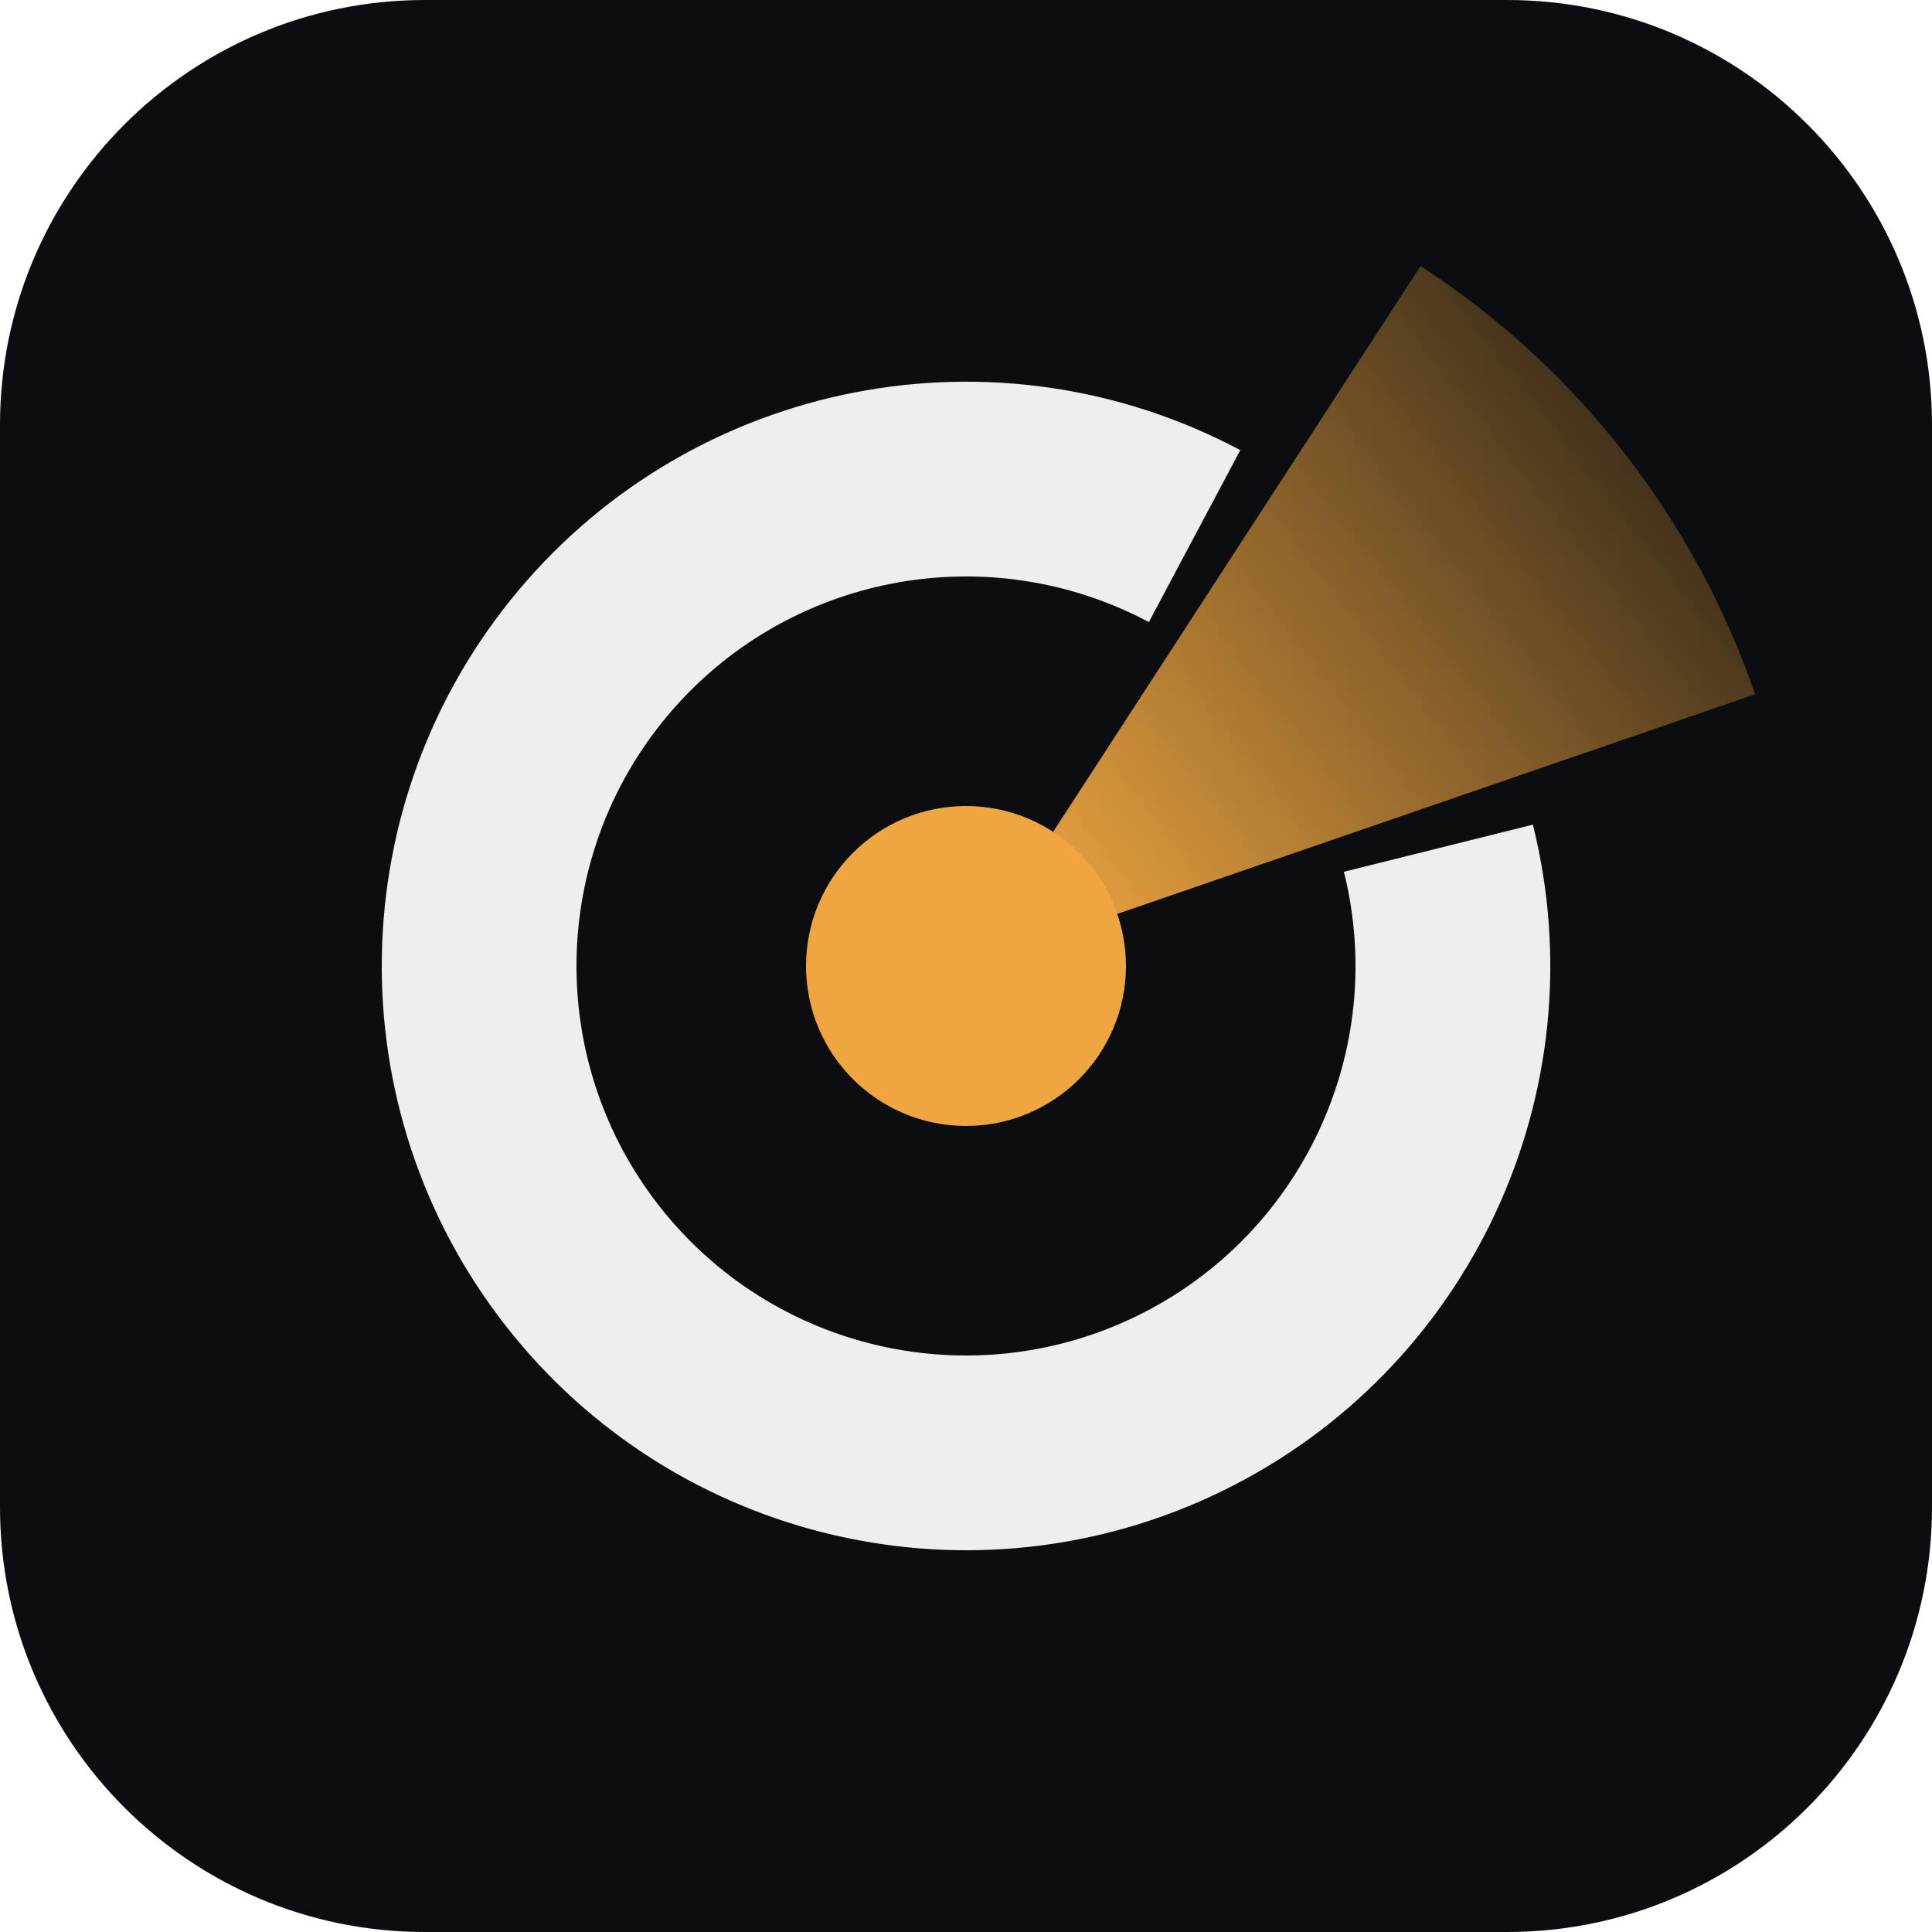
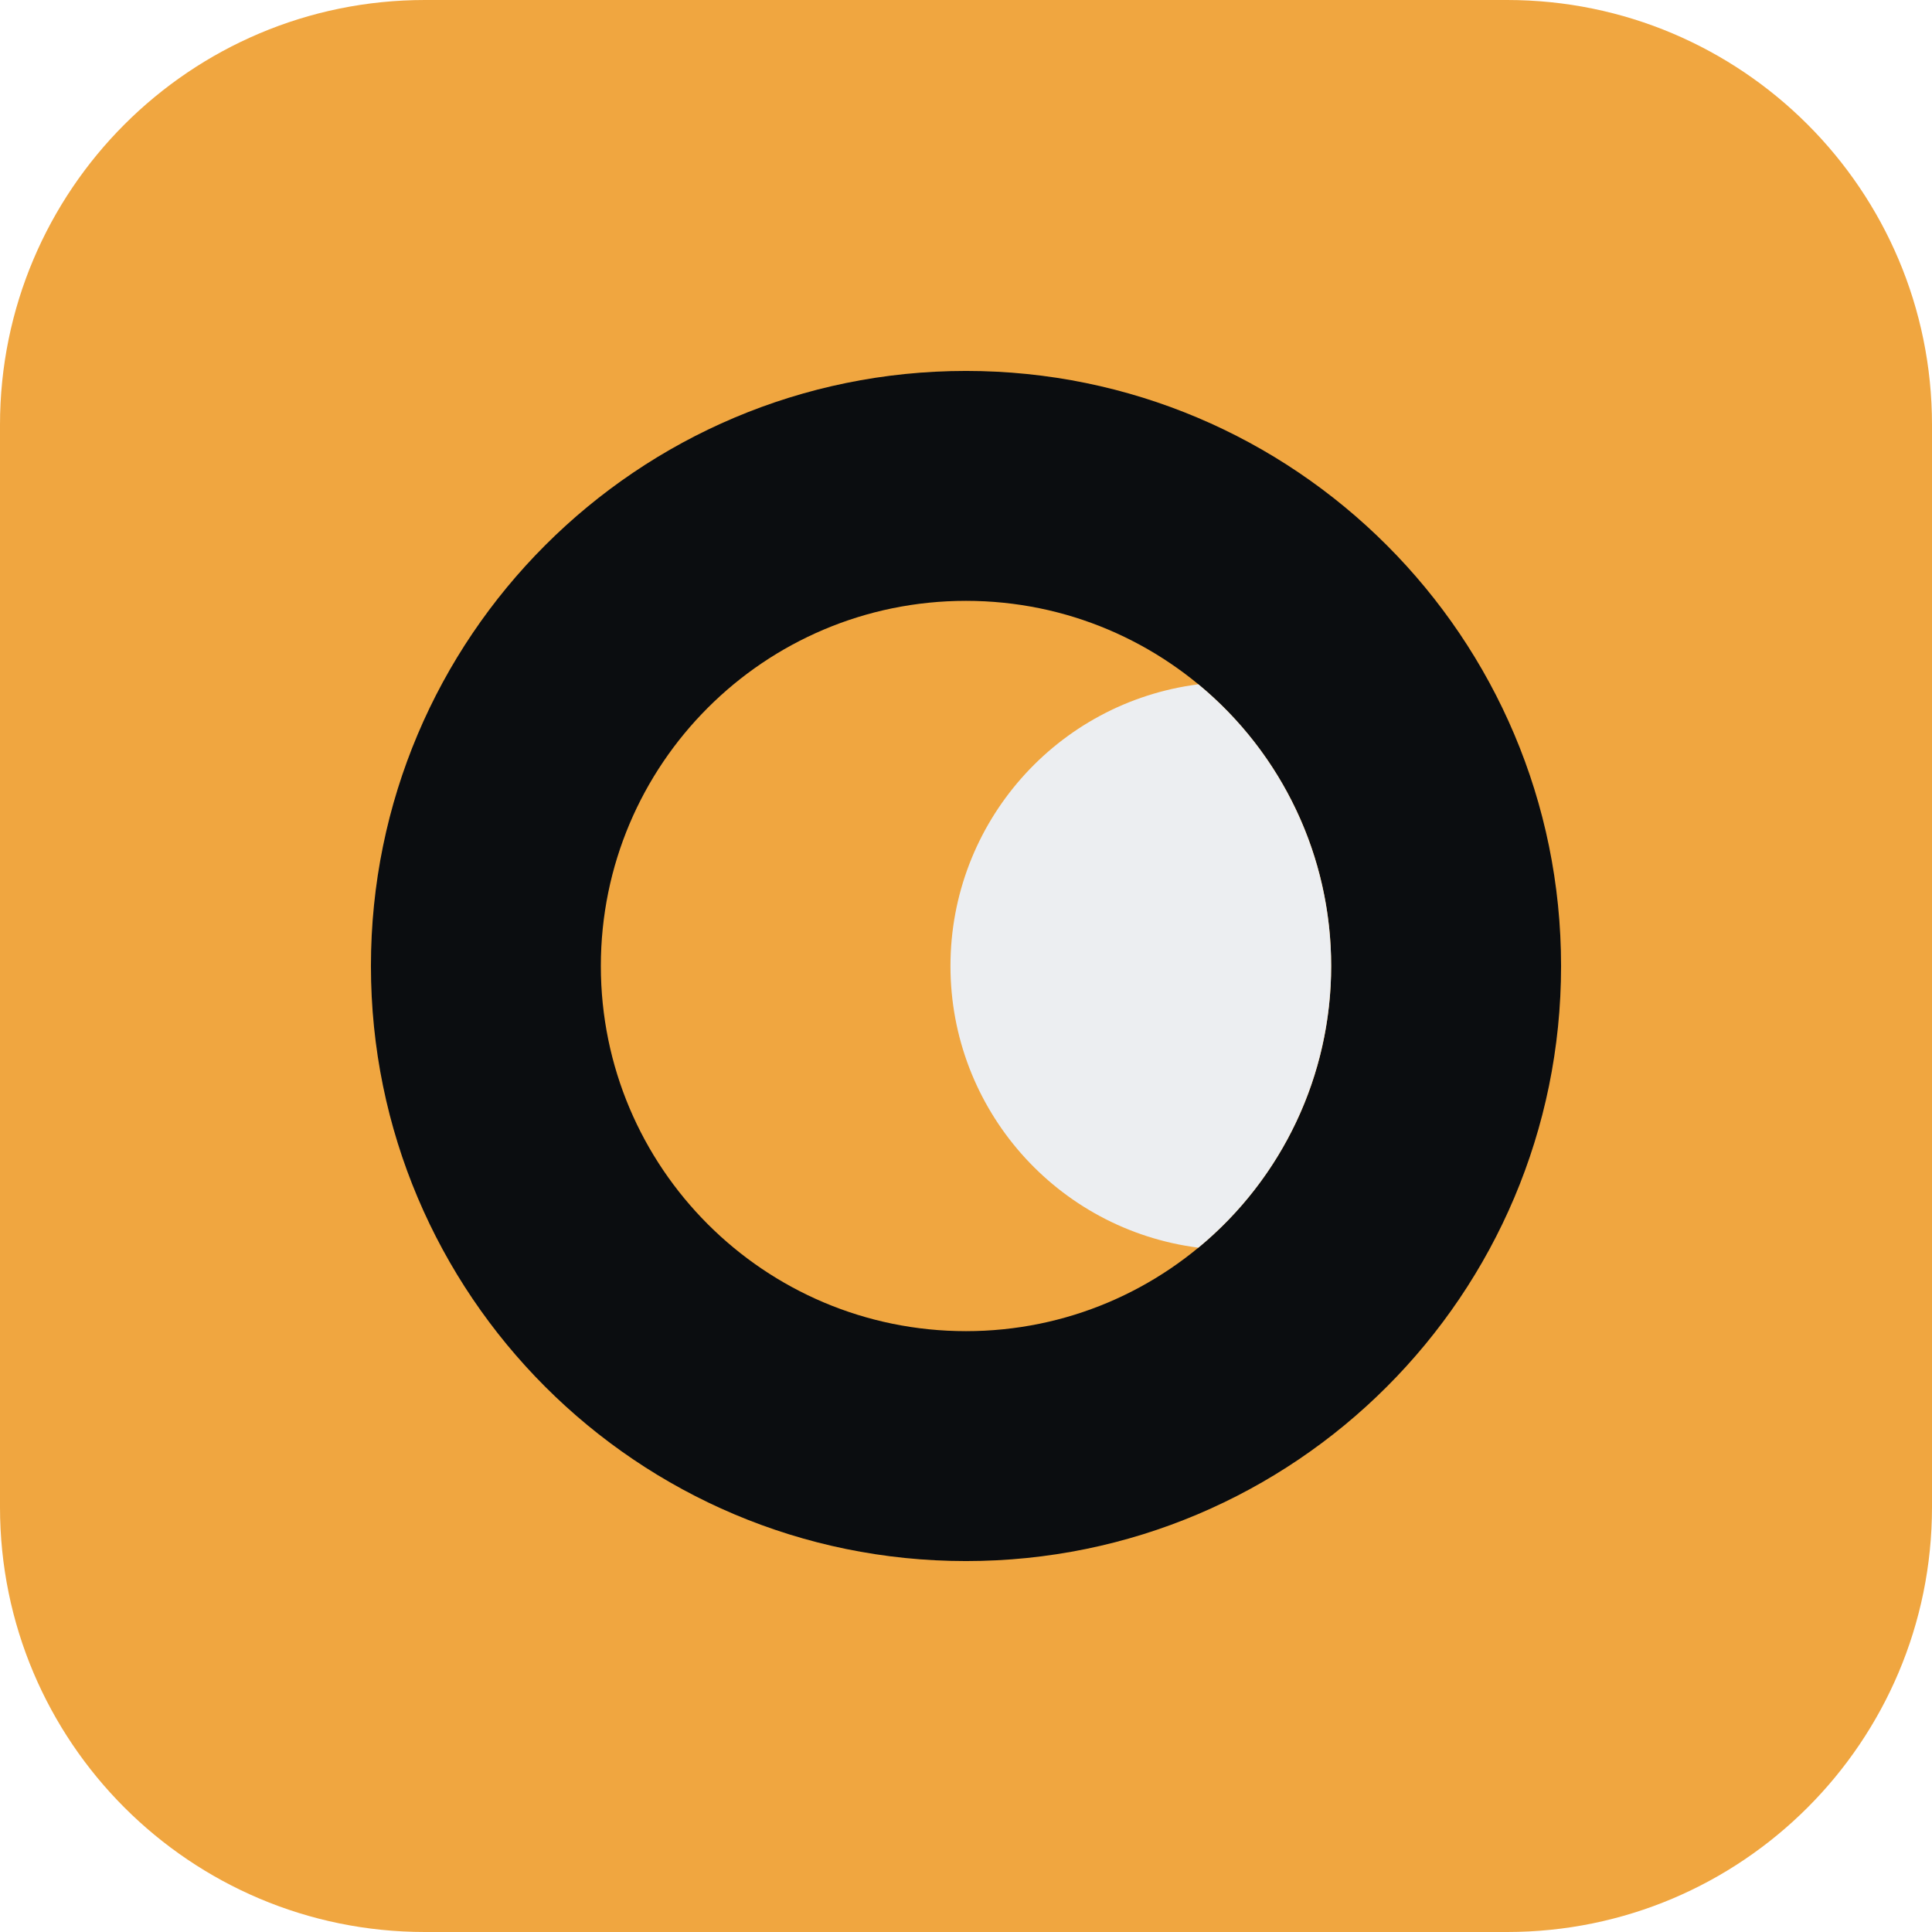
<svg xmlns="http://www.w3.org/2000/svg" viewBox="0 0 512 512" width="512" height="512">
  <defs />
  <clipPath id="q">
    <rect width="512" height="512" />
  </clipPath>
  <g clip-path="url(#q)">
-     <rect width="512" height="512" rx="112.6" fill="#0b0d10" />
-     <linearGradient id="sc7171368f0a640" gradientUnits="userSpaceOnUse" x1="256.0" y1="256.0" x2="430.3" y2="119.8">
-       <stop offset="0.15" stop-color="#f0a640" stop-opacity="0.95" />
-       <stop offset="1" stop-color="#f0a640" stop-opacity="0.25" />
-     </linearGradient>
-     <path d="M256.00 256.00L376.47 70.50A221.18 221.18 0 0 1 465.13 183.99Z" fill="url(#sc7171368f0a640)" />
-     <path d="M406.23 218.54A154.83 154.83 0 1 1 328.69 119.29L304.46 164.86A103.22 103.22 0 1 0 356.15 231.03Z" fill="#eceef1" />
-     <circle cx="256.00" cy="256.00" r="42.39" fill="#f0a640" />
+     <rect width="512" height="512" rx="112.6" fill="#f0a640" />
+     <path d="M98.30 256.00A157.70 157.70 0 1 0 413.70 256.00A157.70 157.70 0 1 0 98.30 256.00ZM159.23 256.00A96.77 96.77 0 1 0 352.77 256.00A96.77 96.77 0 1 0 159.23 256.00Z" fill="#0b0d10" fill-rule="evenodd" />
+     <path d="M317.58 181.35A96.77 96.77 0 0 1 317.58 330.65A75.26 75.26 0 0 1 317.58 181.35Z" fill="#eceef1" />
  </g>
</svg>
